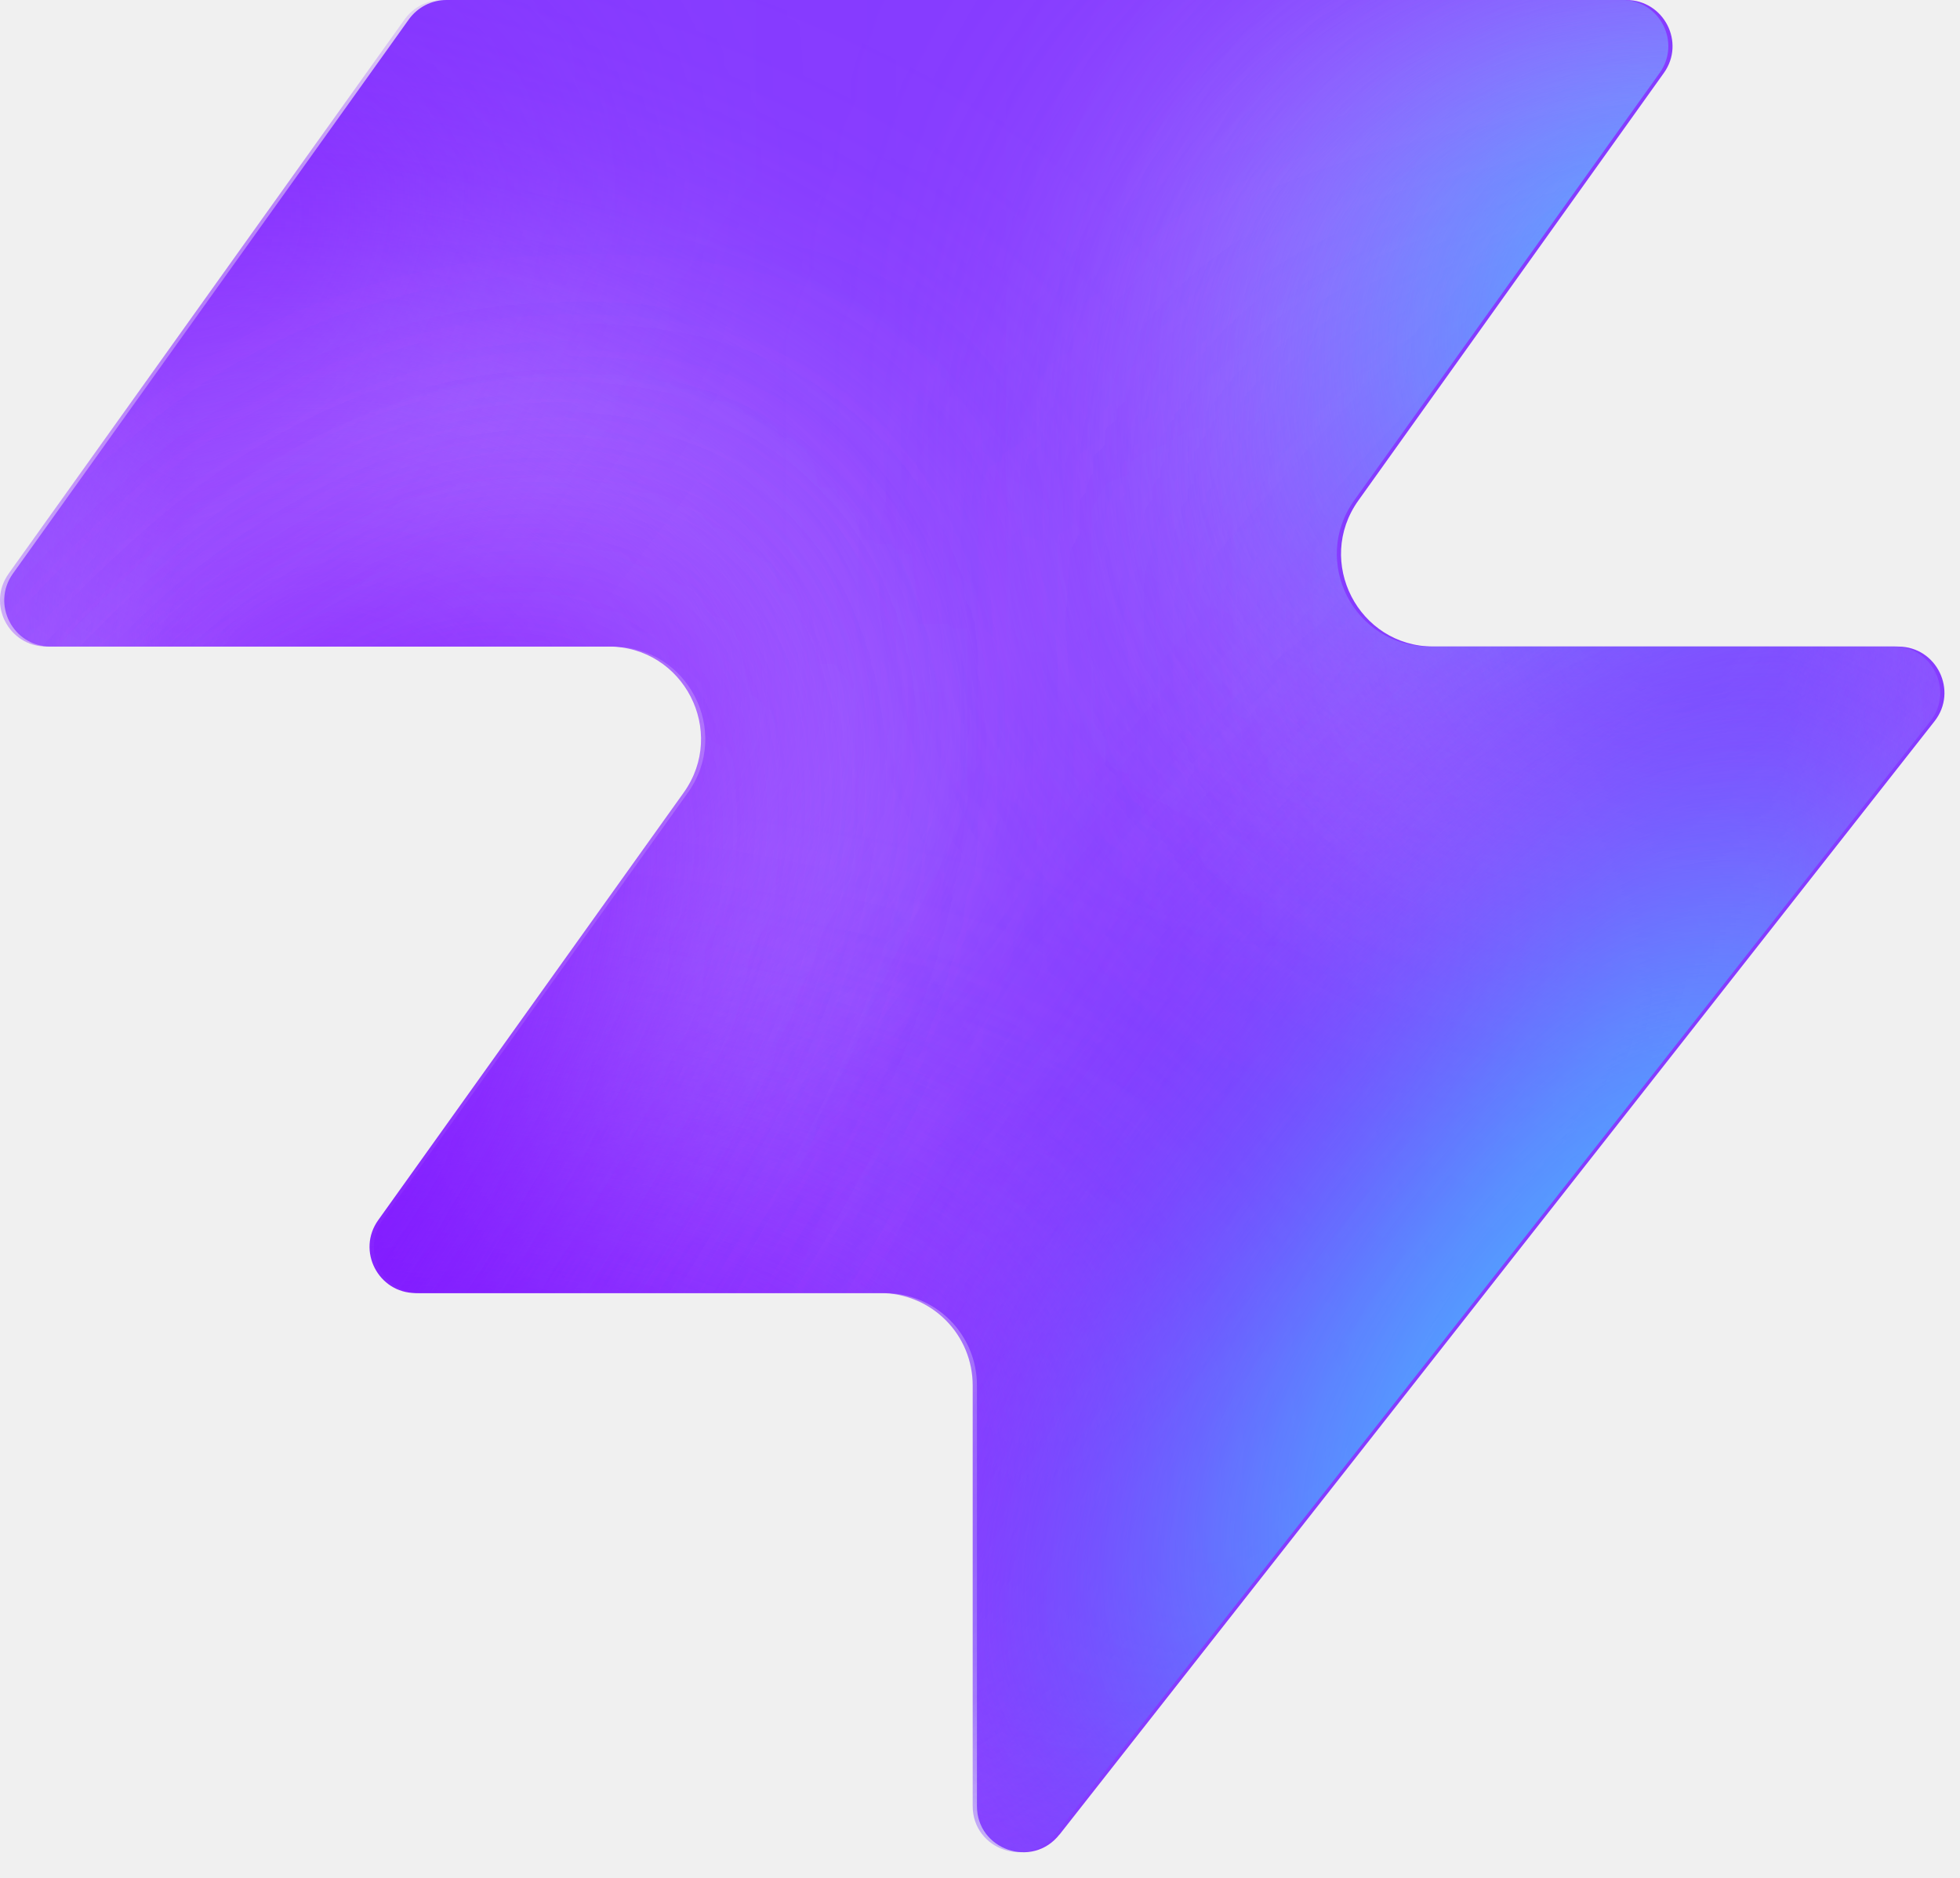
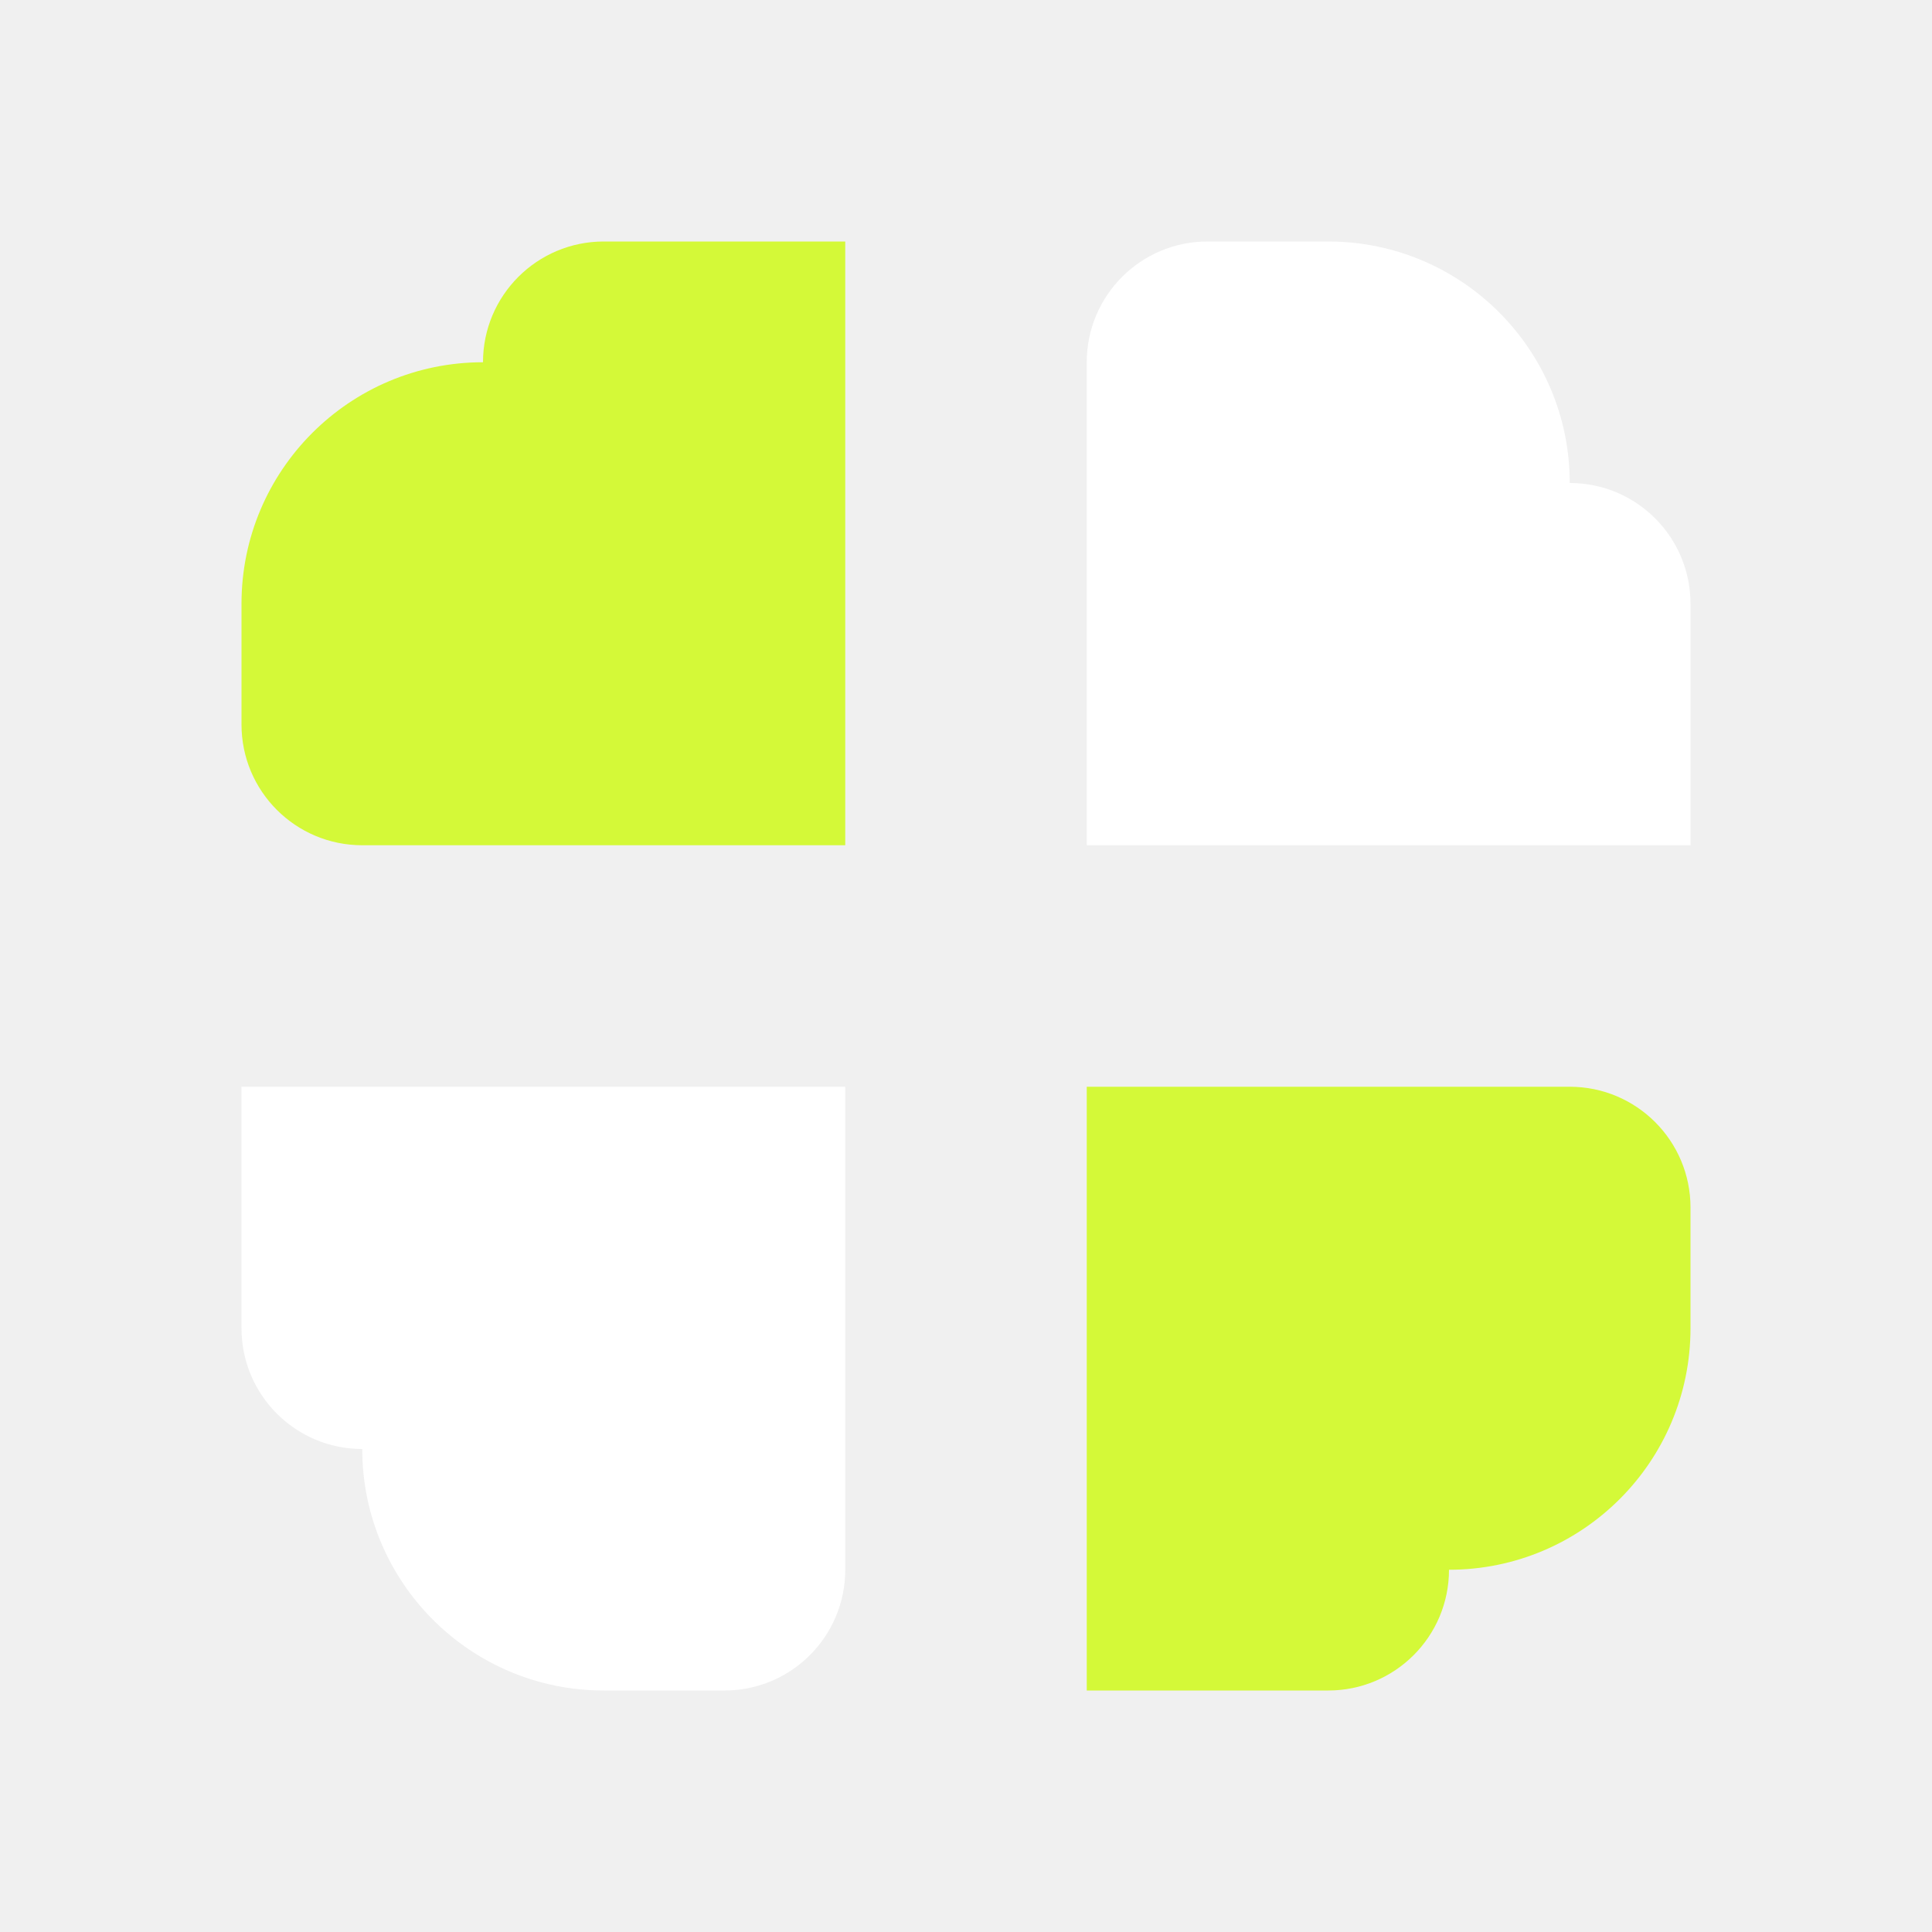
- <svg xmlns="http://www.w3.org/2000/svg" width="48" height="46" fill="none" viewBox="0 0 48 46">
-   <path fill="#863bff" d="M25.946 44.938c-.664.845-2.021.375-2.021-.698V33.937a2.26 2.26 0 0 0-2.262-2.262H10.287c-.92 0-1.456-1.04-.92-1.788l7.48-10.471c1.07-1.497 0-3.578-1.842-3.578H1.237c-.92 0-1.456-1.04-.92-1.788L10.013.474c.214-.297.556-.474.92-.474h28.894c.92 0 1.456 1.04.92 1.788l-7.48 10.471c-1.07 1.498 0 3.579 1.842 3.579h11.377c.943 0 1.473 1.088.89 1.83L25.947 44.94z" style="fill:#863bff;fill:color(display-p3 .525 .23 1);fill-opacity:1" />
-   <mask id="a" width="48" height="46" x="0" y="0" maskUnits="userSpaceOnUse" style="mask-type:alpha">
-     <path fill="#000" d="M25.842 44.938c-.664.844-2.021.375-2.021-.698V33.937a2.26 2.26 0 0 0-2.262-2.262H10.183c-.92 0-1.456-1.04-.92-1.788l7.48-10.471c1.07-1.498 0-3.579-1.842-3.579H1.133c-.92 0-1.456-1.04-.92-1.787L9.91.473c.214-.297.556-.474.92-.474h28.894c.92 0 1.456 1.04.92 1.788l-7.48 10.471c-1.07 1.498 0 3.578 1.842 3.578h11.377c.943 0 1.473 1.088.89 1.832L25.843 44.94z" style="fill:#000;fill-opacity:1" />
-   </mask>
-   <g mask="url(#a)">
-     <g filter="url(#b)">
-       <ellipse cx="5.508" cy="14.704" fill="#ede6ff" rx="5.508" ry="14.704" style="fill:#ede6ff;fill:color(display-p3 .927 .903 1);fill-opacity:1" transform="matrix(.00324 1 1 -.00324 -4.47 31.516)" />
-     </g>
-     <g filter="url(#c)">
-       <ellipse cx="10.399" cy="29.851" fill="#ede6ff" rx="10.399" ry="29.851" style="fill:#ede6ff;fill:color(display-p3 .927 .903 1);fill-opacity:1" transform="matrix(.00324 1 1 -.00324 -39.328 7.883)" />
-     </g>
-     <g filter="url(#d)">
-       <ellipse cx="5.508" cy="30.487" fill="#7e14ff" rx="5.508" ry="30.487" style="fill:#7e14ff;fill:color(display-p3 .492 .077 1);fill-opacity:1" transform="rotate(89.814 -25.913 -14.639)scale(1 -1)" />
-     </g>
-     <g filter="url(#e)">
-       <ellipse cx="5.508" cy="30.599" fill="#7e14ff" rx="5.508" ry="30.599" style="fill:#7e14ff;fill:color(display-p3 .492 .077 1);fill-opacity:1" transform="rotate(89.814 -32.644 -3.334)scale(1 -1)" />
-     </g>
-     <g filter="url(#f)">
-       <ellipse cx="5.508" cy="30.599" fill="#7e14ff" rx="5.508" ry="30.599" style="fill:#7e14ff;fill:color(display-p3 .492 .077 1);fill-opacity:1" transform="matrix(.00324 1 1 -.00324 -34.34 30.47)" />
-     </g>
-     <g filter="url(#g)">
-       <ellipse cx="14.072" cy="22.078" fill="#ede6ff" rx="14.072" ry="22.078" style="fill:#ede6ff;fill:color(display-p3 .927 .903 1);fill-opacity:1" transform="rotate(93.35 24.506 48.493)scale(-1 1)" />
-     </g>
-     <g filter="url(#h)">
-       <ellipse cx="3.47" cy="21.501" fill="#7e14ff" rx="3.47" ry="21.501" style="fill:#7e14ff;fill:color(display-p3 .492 .077 1);fill-opacity:1" transform="rotate(89.009 28.708 47.59)scale(-1 1)" />
-     </g>
-     <g filter="url(#i)">
-       <ellipse cx="3.47" cy="21.501" fill="#7e14ff" rx="3.47" ry="21.501" style="fill:#7e14ff;fill:color(display-p3 .492 .077 1);fill-opacity:1" transform="rotate(89.009 28.708 47.59)scale(-1 1)" />
-     </g>
-     <g filter="url(#j)">
-       <ellipse cx=".387" cy="8.972" fill="#7e14ff" rx="4.407" ry="29.108" style="fill:#7e14ff;fill:color(display-p3 .492 .077 1);fill-opacity:1" transform="rotate(39.51 .387 8.972)" />
-     </g>
-     <g filter="url(#k)">
-       <ellipse cx="47.523" cy="-6.092" fill="#7e14ff" rx="4.407" ry="29.108" style="fill:#7e14ff;fill:color(display-p3 .492 .077 1);fill-opacity:1" transform="rotate(37.892 47.523 -6.092)" />
-     </g>
-     <g filter="url(#l)">
-       <ellipse cx="41.412" cy="6.333" fill="#47bfff" rx="5.971" ry="9.665" style="fill:#47bfff;fill:color(display-p3 .28 .748 1);fill-opacity:1" transform="rotate(37.892 41.412 6.333)" />
-     </g>
-     <g filter="url(#m)">
-       <ellipse cx="-1.879" cy="38.332" fill="#7e14ff" rx="4.407" ry="29.108" style="fill:#7e14ff;fill:color(display-p3 .492 .077 1);fill-opacity:1" transform="rotate(37.892 -1.88 38.332)" />
-     </g>
-     <g filter="url(#n)">
-       <ellipse cx="-1.879" cy="38.332" fill="#7e14ff" rx="4.407" ry="29.108" style="fill:#7e14ff;fill:color(display-p3 .492 .077 1);fill-opacity:1" transform="rotate(37.892 -1.88 38.332)" />
-     </g>
-     <g filter="url(#o)">
-       <ellipse cx="35.651" cy="29.907" fill="#7e14ff" rx="4.407" ry="29.108" style="fill:#7e14ff;fill:color(display-p3 .492 .077 1);fill-opacity:1" transform="rotate(37.892 35.651 29.907)" />
-     </g>
-     <g filter="url(#p)">
-       <ellipse cx="38.418" cy="32.4" fill="#47bfff" rx="5.971" ry="15.297" style="fill:#47bfff;fill:color(display-p3 .28 .748 1);fill-opacity:1" transform="rotate(37.892 38.418 32.4)" />
-     </g>
-   </g>
-   <defs>
-     <filter id="b" width="60.045" height="41.654" x="-19.77" y="16.149" color-interpolation-filters="sRGB" filterUnits="userSpaceOnUse">
-       <feFlood flood-opacity="0" result="BackgroundImageFix" />
-       <feBlend in="SourceGraphic" in2="BackgroundImageFix" result="shape" />
-       <feGaussianBlur result="effect1_foregroundBlur_2002_17158" stdDeviation="7.659" />
-     </filter>
-     <filter id="c" width="90.34" height="51.437" x="-54.613" y="-7.533" color-interpolation-filters="sRGB" filterUnits="userSpaceOnUse">
-       <feFlood flood-opacity="0" result="BackgroundImageFix" />
-       <feBlend in="SourceGraphic" in2="BackgroundImageFix" result="shape" />
-       <feGaussianBlur result="effect1_foregroundBlur_2002_17158" stdDeviation="7.659" />
-     </filter>
-     <filter id="d" width="79.355" height="29.4" x="-49.64" y="2.03" color-interpolation-filters="sRGB" filterUnits="userSpaceOnUse">
-       <feFlood flood-opacity="0" result="BackgroundImageFix" />
-       <feBlend in="SourceGraphic" in2="BackgroundImageFix" result="shape" />
-       <feGaussianBlur result="effect1_foregroundBlur_2002_17158" stdDeviation="4.596" />
-     </filter>
-     <filter id="e" width="79.579" height="29.4" x="-45.045" y="20.029" color-interpolation-filters="sRGB" filterUnits="userSpaceOnUse">
-       <feFlood flood-opacity="0" result="BackgroundImageFix" />
-       <feBlend in="SourceGraphic" in2="BackgroundImageFix" result="shape" />
-       <feGaussianBlur result="effect1_foregroundBlur_2002_17158" stdDeviation="4.596" />
-     </filter>
-     <filter id="f" width="79.579" height="29.4" x="-43.513" y="21.178" color-interpolation-filters="sRGB" filterUnits="userSpaceOnUse">
-       <feFlood flood-opacity="0" result="BackgroundImageFix" />
-       <feBlend in="SourceGraphic" in2="BackgroundImageFix" result="shape" />
-       <feGaussianBlur result="effect1_foregroundBlur_2002_17158" stdDeviation="4.596" />
-     </filter>
-     <filter id="g" width="74.749" height="58.852" x="15.756" y="-17.901" color-interpolation-filters="sRGB" filterUnits="userSpaceOnUse">
-       <feFlood flood-opacity="0" result="BackgroundImageFix" />
-       <feBlend in="SourceGraphic" in2="BackgroundImageFix" result="shape" />
-       <feGaussianBlur result="effect1_foregroundBlur_2002_17158" stdDeviation="7.659" />
-     </filter>
-     <filter id="h" width="61.377" height="25.362" x="23.548" y="2.284" color-interpolation-filters="sRGB" filterUnits="userSpaceOnUse">
-       <feFlood flood-opacity="0" result="BackgroundImageFix" />
-       <feBlend in="SourceGraphic" in2="BackgroundImageFix" result="shape" />
-       <feGaussianBlur result="effect1_foregroundBlur_2002_17158" stdDeviation="4.596" />
-     </filter>
-     <filter id="i" width="61.377" height="25.362" x="23.548" y="2.284" color-interpolation-filters="sRGB" filterUnits="userSpaceOnUse">
-       <feFlood flood-opacity="0" result="BackgroundImageFix" />
-       <feBlend in="SourceGraphic" in2="BackgroundImageFix" result="shape" />
-       <feGaussianBlur result="effect1_foregroundBlur_2002_17158" stdDeviation="4.596" />
-     </filter>
-     <filter id="j" width="56.045" height="63.649" x="-27.636" y="-22.853" color-interpolation-filters="sRGB" filterUnits="userSpaceOnUse">
-       <feFlood flood-opacity="0" result="BackgroundImageFix" />
-       <feBlend in="SourceGraphic" in2="BackgroundImageFix" result="shape" />
-       <feGaussianBlur result="effect1_foregroundBlur_2002_17158" stdDeviation="4.596" />
-     </filter>
-     <filter id="k" width="54.814" height="64.646" x="20.116" y="-38.415" color-interpolation-filters="sRGB" filterUnits="userSpaceOnUse">
-       <feFlood flood-opacity="0" result="BackgroundImageFix" />
-       <feBlend in="SourceGraphic" in2="BackgroundImageFix" result="shape" />
-       <feGaussianBlur result="effect1_foregroundBlur_2002_17158" stdDeviation="4.596" />
-     </filter>
-     <filter id="l" width="33.541" height="35.313" x="24.641" y="-11.323" color-interpolation-filters="sRGB" filterUnits="userSpaceOnUse">
-       <feFlood flood-opacity="0" result="BackgroundImageFix" />
-       <feBlend in="SourceGraphic" in2="BackgroundImageFix" result="shape" />
-       <feGaussianBlur result="effect1_foregroundBlur_2002_17158" stdDeviation="4.596" />
-     </filter>
-     <filter id="m" width="54.814" height="64.646" x="-29.286" y="6.009" color-interpolation-filters="sRGB" filterUnits="userSpaceOnUse">
-       <feFlood flood-opacity="0" result="BackgroundImageFix" />
-       <feBlend in="SourceGraphic" in2="BackgroundImageFix" result="shape" />
-       <feGaussianBlur result="effect1_foregroundBlur_2002_17158" stdDeviation="4.596" />
-     </filter>
-     <filter id="n" width="54.814" height="64.646" x="-29.286" y="6.009" color-interpolation-filters="sRGB" filterUnits="userSpaceOnUse">
-       <feFlood flood-opacity="0" result="BackgroundImageFix" />
-       <feBlend in="SourceGraphic" in2="BackgroundImageFix" result="shape" />
-       <feGaussianBlur result="effect1_foregroundBlur_2002_17158" stdDeviation="4.596" />
-     </filter>
-     <filter id="o" width="54.814" height="64.646" x="8.244" y="-2.416" color-interpolation-filters="sRGB" filterUnits="userSpaceOnUse">
-       <feFlood flood-opacity="0" result="BackgroundImageFix" />
-       <feBlend in="SourceGraphic" in2="BackgroundImageFix" result="shape" />
-       <feGaussianBlur result="effect1_foregroundBlur_2002_17158" stdDeviation="4.596" />
-     </filter>
-     <filter id="p" width="39.409" height="43.623" x="18.713" y="10.588" color-interpolation-filters="sRGB" filterUnits="userSpaceOnUse">
-       <feFlood flood-opacity="0" result="BackgroundImageFix" />
-       <feBlend in="SourceGraphic" in2="BackgroundImageFix" result="shape" />
-       <feGaussianBlur result="effect1_foregroundBlur_2002_17158" stdDeviation="4.596" />
-     </filter>
-   </defs>
+ <svg xmlns="http://www.w3.org/2000/svg" viewBox="0 0 32 32" fill="none">
+   <path d="M8 6C8 4.895 8.895 4 10 4H14V14H6C4.895 14 4 13.105 4 12V10C4 7.791 5.791 6 8 6Z" fill="#d4f938" />
+   <path d="M26 8C27.105 8 28 8.895 28 10V14H18V6C18 4.895 18.895 4 20 4H22C24.209 4 26 5.791 26 8Z" fill="#ffffff" />
+   <path d="M6 24C4.895 24 4 23.105 4 22V18H14V26C14 27.105 13.105 28 12 28H10C7.791 28 6 26.209 6 24Z" fill="#ffffff" />
+   <path d="M24 26C24 27.105 23.105 28 22 28H18V18H26C27.105 18 28 18.895 28 20V22C28 24.209 26.209 26 24 26Z" fill="#d4f938" />
</svg>
